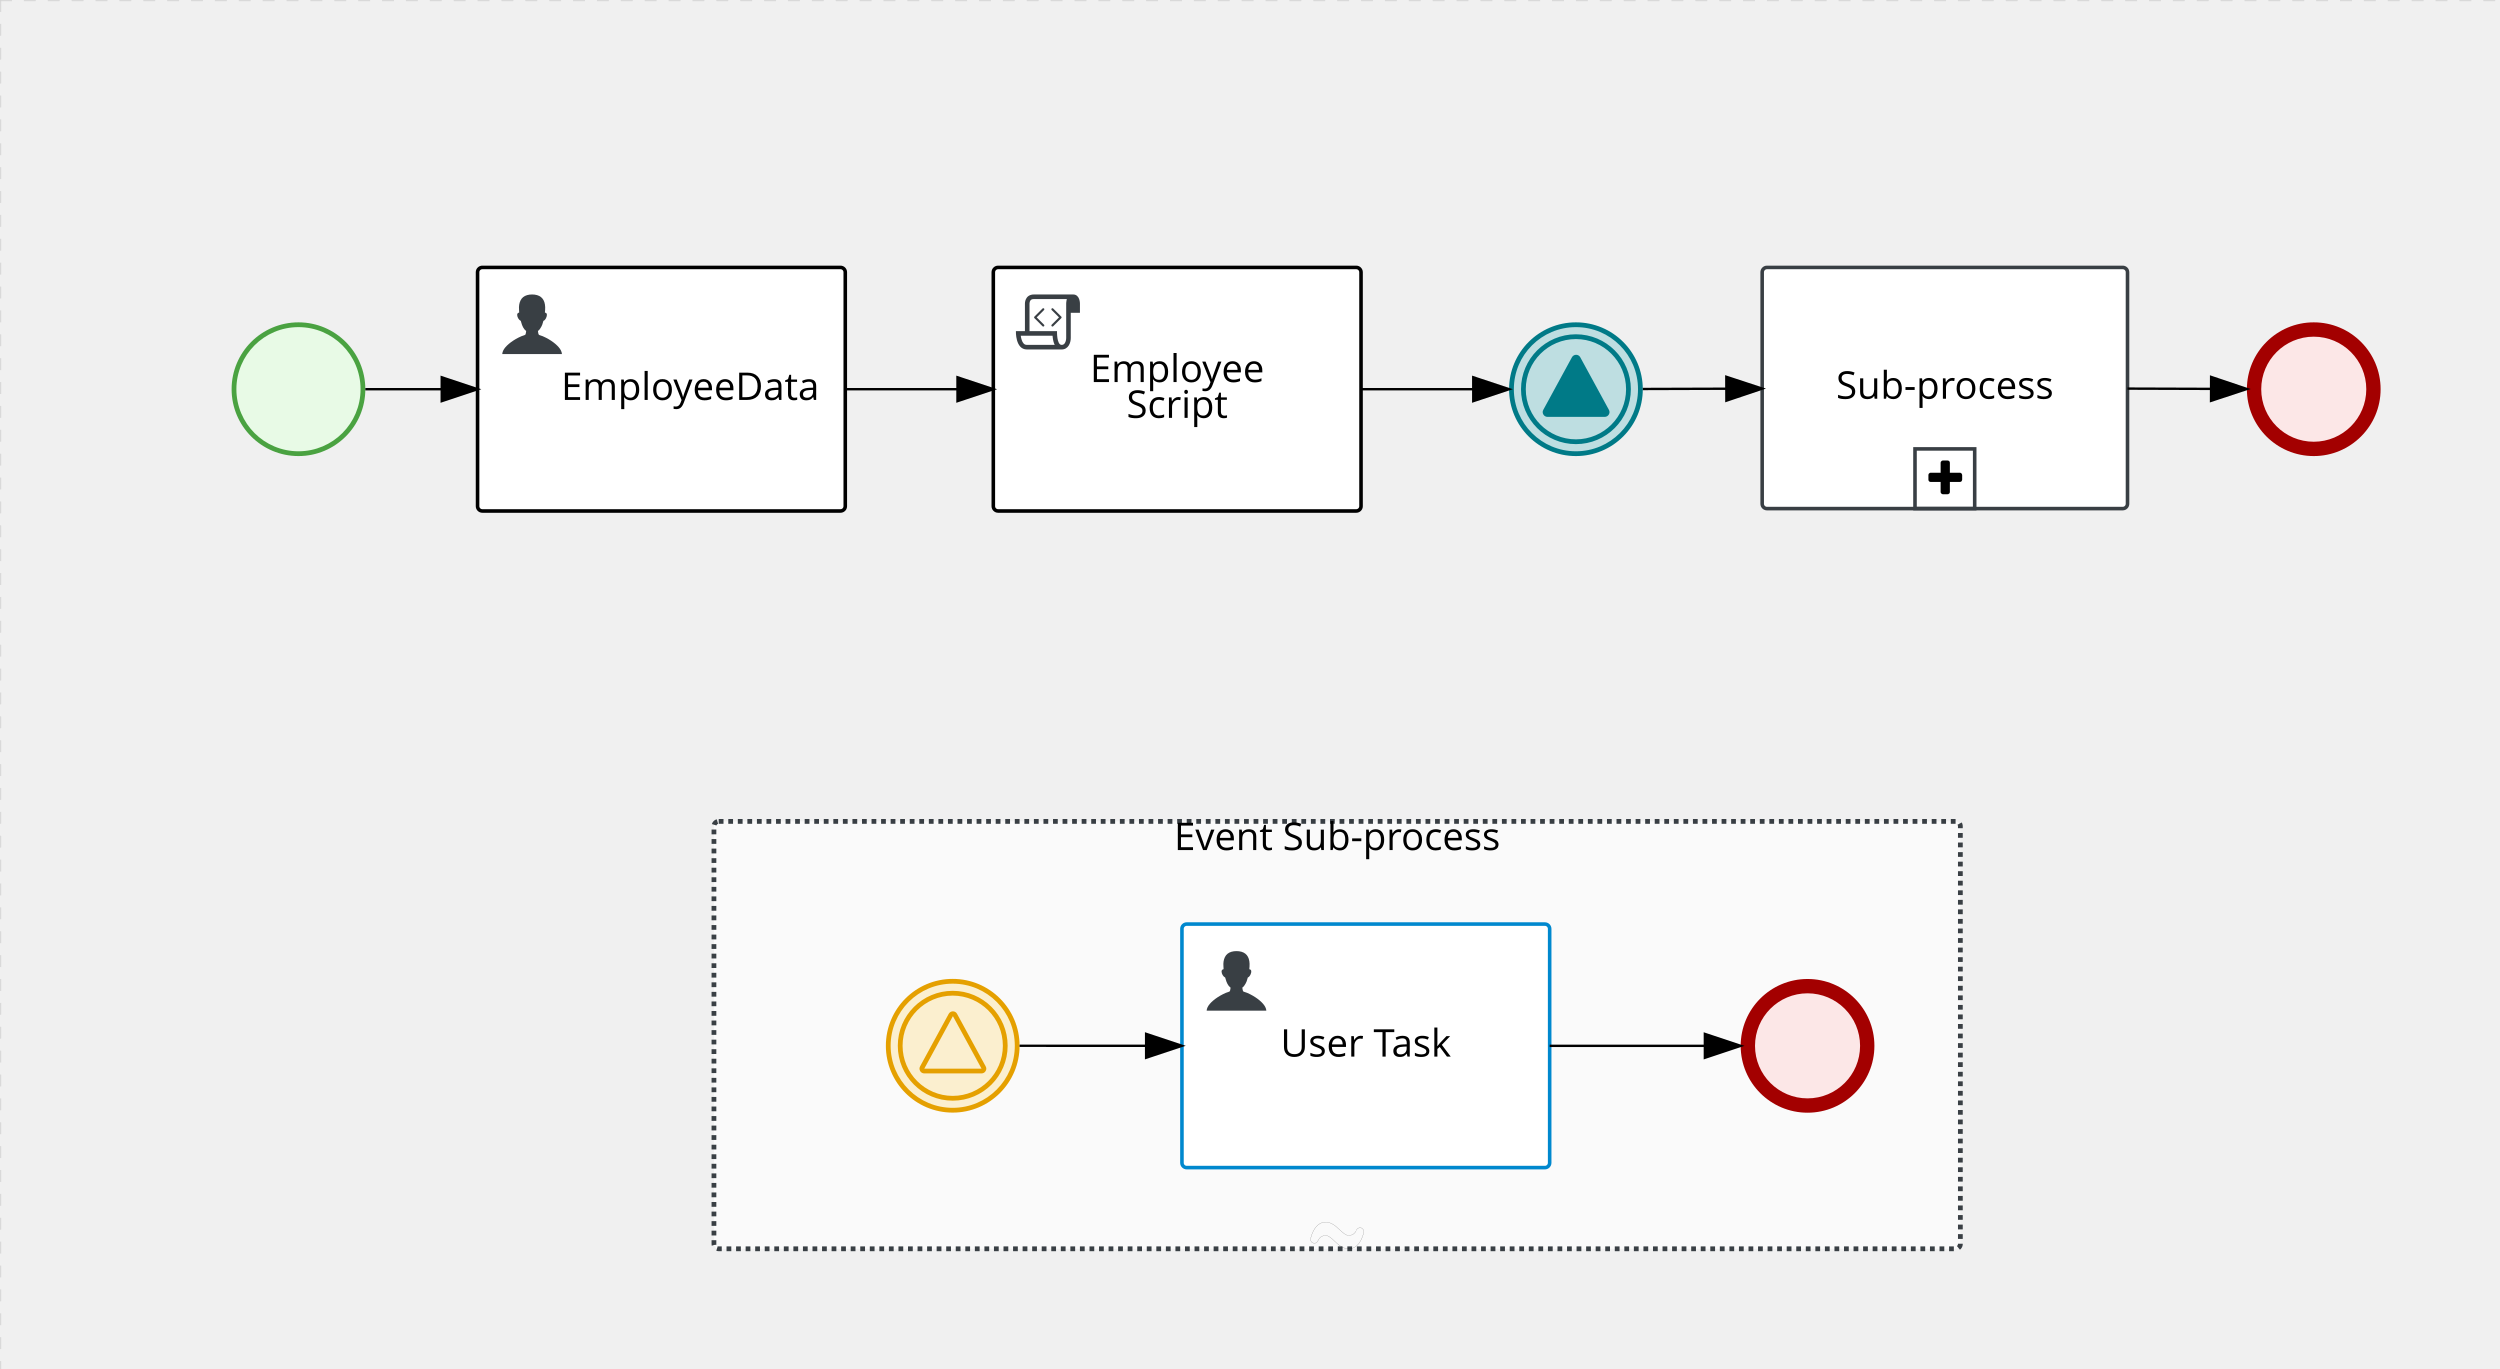
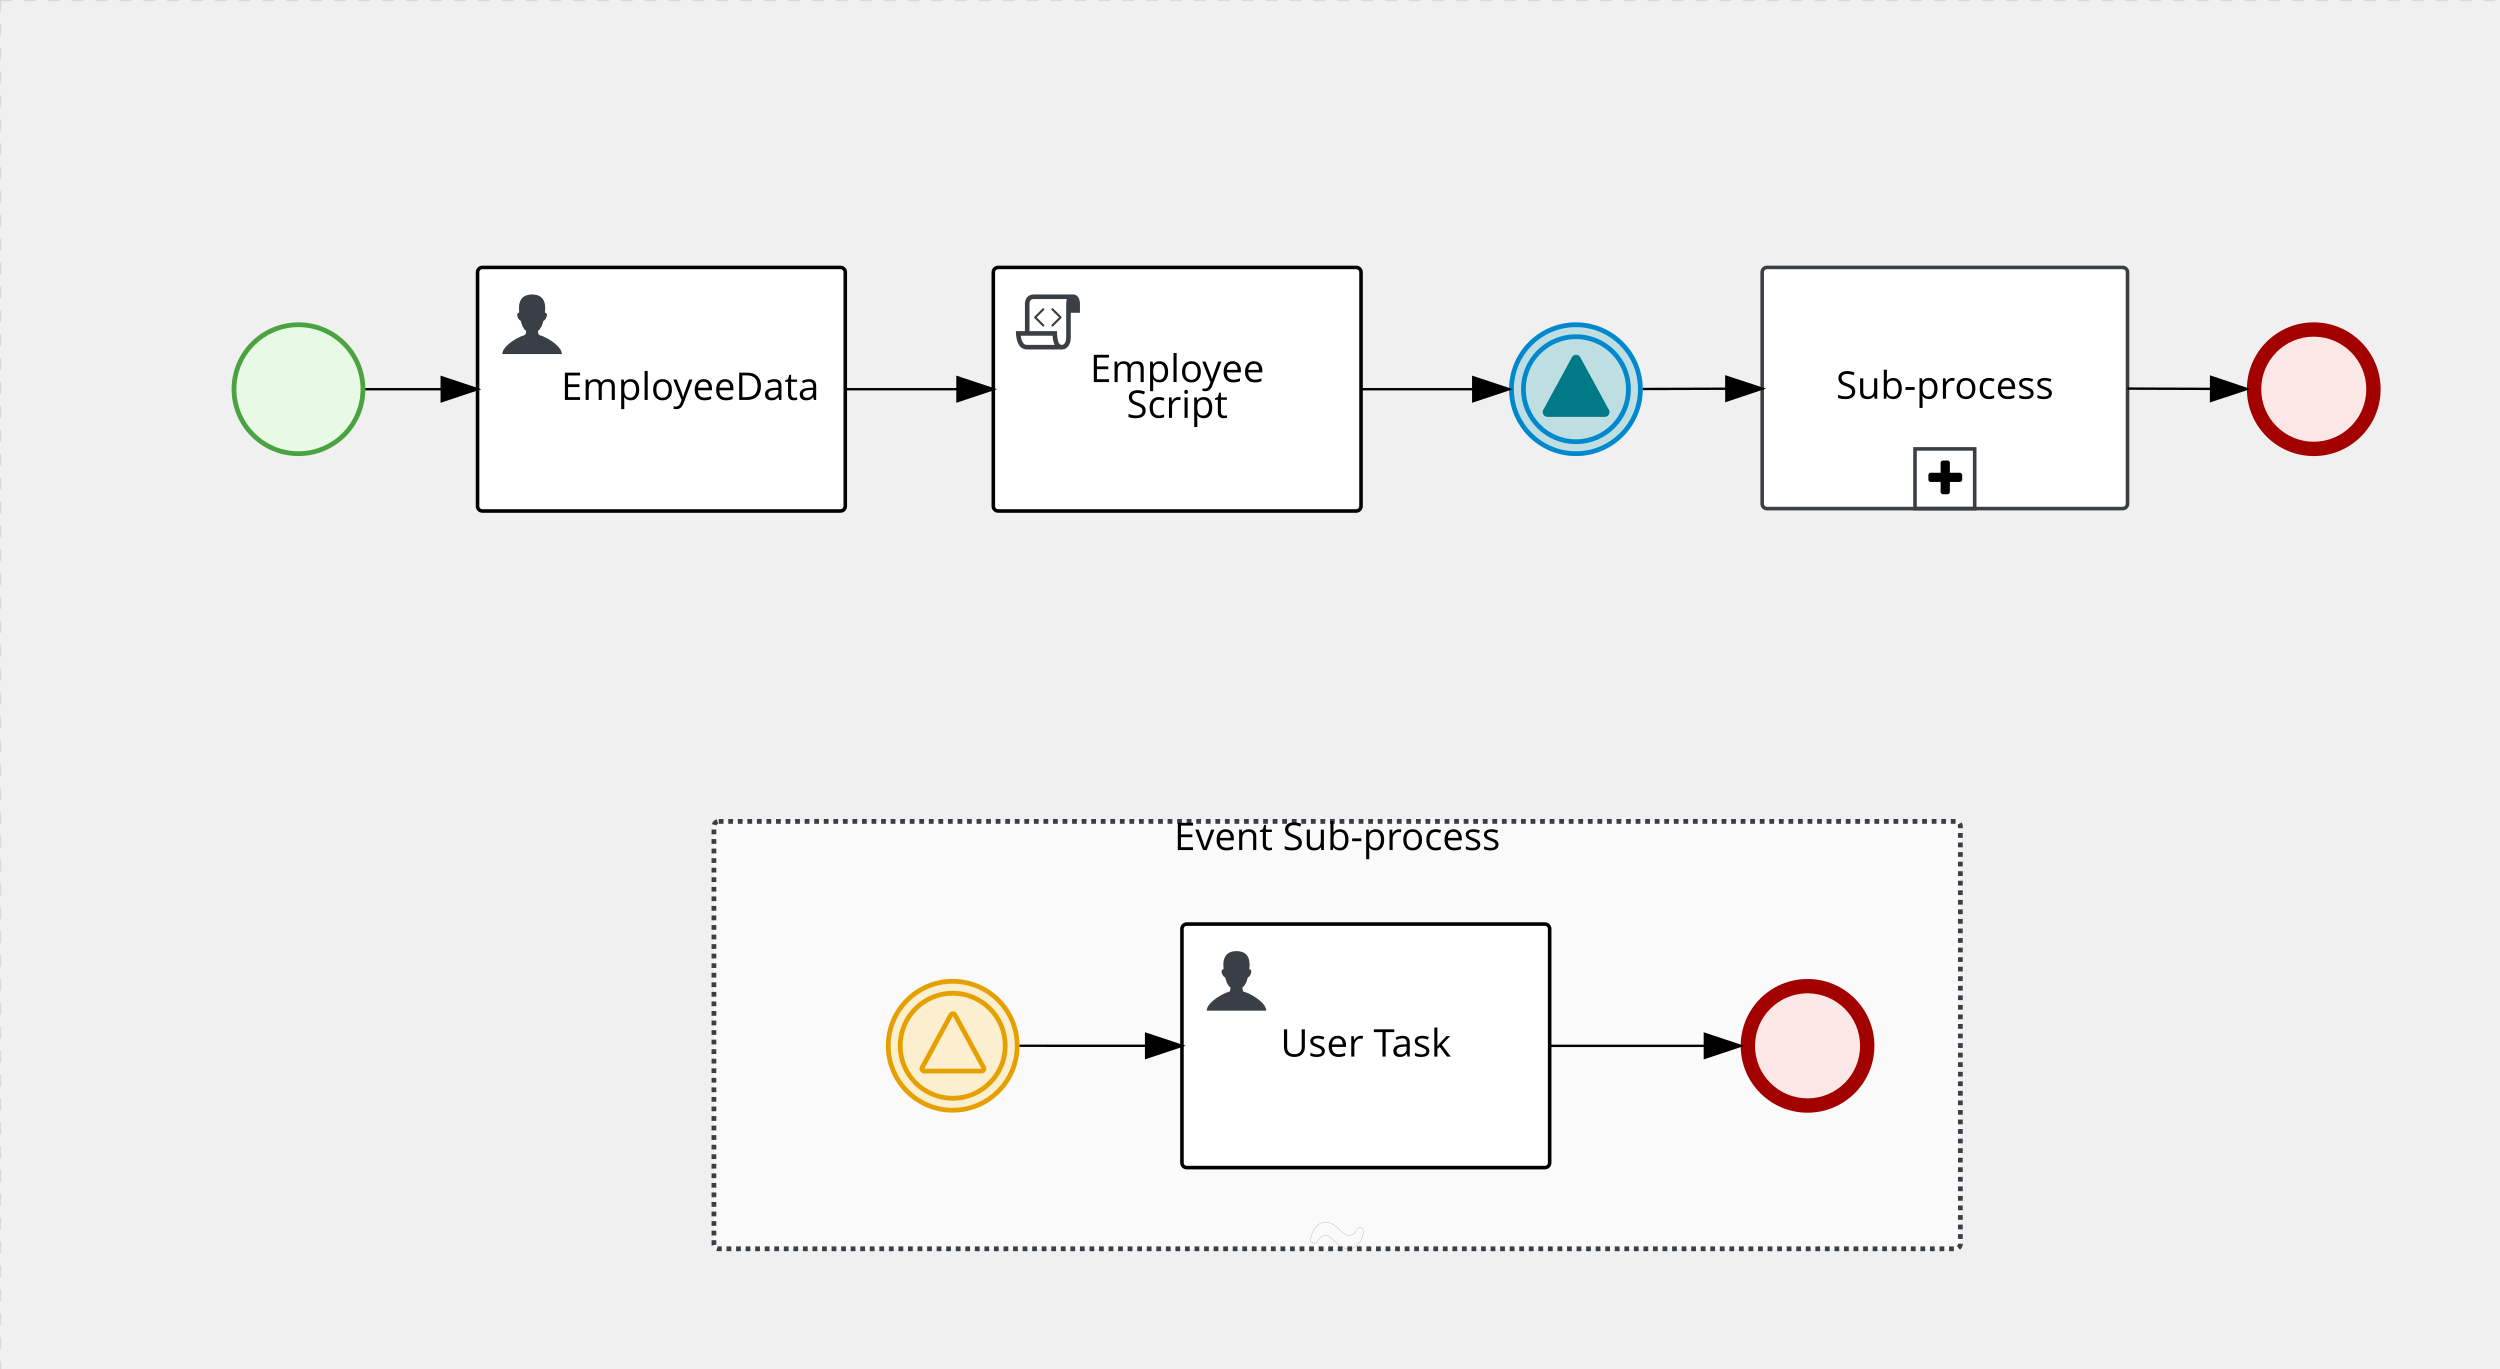
<svg xmlns="http://www.w3.org/2000/svg" version="1.1" width="1047" height="573" viewBox="0 0 1047 573">
  <defs />
  <g transform="matrix(1,0,0,1,0,0)">
    <g>
      <g>
        <g>
          <path fill="none" stroke="#d3d3d3" paint-order="fill stroke markers" d=" M 0 0 L 1200 0" stroke-miterlimit="10" stroke-opacity="0.8" stroke-dasharray="5" />
        </g>
        <g>
          <path fill="none" stroke="#d3d3d3" paint-order="fill stroke markers" d=" M 0 0 L 0 800" stroke-miterlimit="10" stroke-opacity="0.8" stroke-dasharray="5" />
        </g>
      </g>
      <g id="_1E16E360-80F8-439E-A337-BA23501B1E1B" bpmn2nodeid="_1E16E360-80F8-439E-A337-BA23501B1E1B" transform="matrix(1,0,0,1,97,135)">
        <g>
          <path fill="none" stroke="none" />
        </g>
        <g transform="matrix(0.125,0,0,0.125,0,0)">
          <g transform="matrix(1,0,0,1,0,0)">
            <path fill="#e8fae6" stroke="none" id="_1E16E360-80F8-439E-A337-BA23501B1E1B?shapeType=BACKGROUND" paint-order="stroke fill markers" d=" M 0 0 M 444 224 C 444 263.9 434.2 300.8 414.4 334.5 C 394.7 368.2 368 394.9 334.4 414.5 C 300.8 434.1 263.9 444 224 444 C 184.1 444 147.2 434.2 113.5 414.4 C 79.8 394.7 53.1 368 33.5 334.4 C 13.9 300.8 4 263.9 4 224 C 4 184.1 13.8 147.2 33.6 113.5 C 53.4 79.8 80.1 53.1 113.6 33.5 C 147.1 13.9 184.1 4 224 4 C 263.9 4 300.8 13.8 334.5 33.6 C 368.2 53.4 394.9 80.1 414.5 113.6 C 434.1 147.1 444 184.1 444 224 Z" />
          </g>
          <g>
            <g transform="matrix(1,0,0,1,0,0)">
              <g transform="matrix(1,0,0,1,0,0)">
                <path fill="rgb(74,162,65)" stroke="none" id="_1E16E360-80F8-439E-A337-BA23501B1E1B?shapeType=BORDER&amp;renderType=FILL" paint-order="stroke fill markers" d=" M 0 0 M 224 0 C 100.3 0 0 100.3 0 224 C 0 347.7 100.3 448 224 448 C 347.7 448 448 347.7 448 224 C 448 100.3 347.7 0 224 0 Z M 0 0 M 224 432 C 109.1 432 16 338.9 16 224 C 16 109.1 109.1 16 224 16 C 338.9 16 432 109.1 432 224 C 432 338.9 338.9 432 224 432 Z" />
              </g>
            </g>
          </g>
        </g>
        <g transform="matrix(1,0,0,1,28,61)" />
      </g>
      <g transform="matrix(1,0,0,1,97,135)" />
      <g id="_6CCEE82D-99D2-44B9-9BFD-E63B61CCCE1E" bpmn2nodeid="_6CCEE82D-99D2-44B9-9BFD-E63B61CCCE1E" transform="matrix(1,0,0,1,200,112)">
        <g>
          <path fill="none" stroke="none" />
        </g>
        <g transform="matrix(1,0,0,1,0,0)">
          <path fill="#ffffff" stroke="none" id="_6CCEE82D-99D2-44B9-9BFD-E63B61CCCE1E?shapeType=BACKGROUND" paint-order="stroke fill markers" d=" M 2 0 L 152 0 L 152 0 A 2 2 0 0 1 154 2 L 154 100 L 154 100 A 2 2 0 0 1 152 102 L 2 102 L 2 102 A 2 2 0 0 1 0 100 L 0 2 L 0 2 A 2 2 0 0 1 2 0 Z" />
        </g>
        <g transform="matrix(1,0,0,1,0,0)">
          <path fill="none" stroke="rgb(0,0,0)" id="_6CCEE82D-99D2-44B9-9BFD-E63B61CCCE1E?shapeType=BORDER&amp;renderType=STROKE" paint-order="fill stroke markers" d=" M 2 0 L 152 0 L 152 0 A 2 2 0 0 1 154 2 L 154 100 L 154 100 A 2 2 0 0 1 152 102 L 2 102 L 2 102 A 2 2 0 0 1 0 100 L 0 2 L 0 2 A 2 2 0 0 1 2 0 Z" stroke-miterlimit="10" stroke-width="1.5" stroke-dasharray="" />
        </g>
        <g>
          <g transform="matrix(0.06,0,0,0.06,9.4,9.4)">
            <g transform="matrix(1,0,0,1,0,0)">
              <path fill="#393f44" stroke="none" id="_6CCEE82D-99D2-44B9-9BFD-E63B61CCCE1Eundefined" paint-order="stroke fill markers" d=" M 0 0 M 16 445.21 C 16 440.869 18.784 431.129 22.001 424.217 C 35.768 394.64 77.283 359.28 129 333.084 C 144.516 325.224 157.347 319.964 167.807 317.174 C 171.932 316.074 175.729 314.414 176.525 313.363 C 178.894 310.234 180.914 302.908 181.727 294.5 L 182.5 286.5 L 178.507 283.455 C 166.303 274.146 154.284 251.678 148.04 226.5 C 145.611 216.707 145.056 215.462 142.984 215.158 C 141.703 214.97 138.083 212.243 134.939 209.099 C 123.233 197.393 116.891 177.376 121.44 166.49 C 123.002 162.751 128.155 159.01 131.75 159.004 C 134.448 159 134.471 158.603 132.914 138.788 C 130.927 113.496 134.279 92.265 143.132 74.076 C 152.232 55.38 167.569 42.882 189.049 36.66 C 210.203 30.532 237.797 30.532 258.951 36.66 C 300.042 48.563 318.958 83.806 314.955 141 C 314.32 150.075 313.624 157.788 313.409 158.14 C 313.194 158.493 314.575 159.073 316.479 159.43 C 328.929 161.766 330.986 177.018 321.496 196.621 C 316.903 206.109 309.357 214.508 304.817 215.185 C 303.023 215.453 302.293 217.146 299.943 226.5 C 296.659 239.567 294.474 245.305 287.948 257.995 C 282.491 268.606 273.035 281.109 268.108 284.229 L 264.871 286.278 L 265.518 292.889 C 266.345 301.33 268.639 309.871 270.877 312.837 C 272.067 314.415 275.002 315.79 280.063 317.139 C 291.069 320.075 303.617 325.274 321 334.102 C 369.815 358.891 410.848 393.758 425.032 422.5 C 429.07 430.682 432 440.232 432 445.21 L 432 448 L 224 448 L 16 448 L 16 445.21 Z" />
            </g>
          </g>
        </g>
        <g transform="matrix(1,0,0,1,4.04,13.68)">
          <g transform="matrix(0.04,0,0,0.04,63.36,69.12)">
            <g transform="matrix(1,0,0,1,0,0)">
              <path fill="none" stroke="none" />
            </g>
            <g transform="matrix(1,0,0,1,0,0)">
              <path fill="none" stroke="none" />
            </g>
          </g>
        </g>
        <g transform="matrix(1,0,0,1,35,43.5)">
          <text fill="#000000" stroke="none" font-family="Open Sans" font-size="12pt" font-style="normal" font-weight="normal" text-decoration="normal" x="54.051" y="12" text-anchor="middle" dominant-baseline="alphabetic">EmployeeData</text>
        </g>
      </g>
      <g id="_497EB08C-14FE-468B-9875-14D491C33DB2" bpmn2nodeid="_497EB08C-14FE-468B-9875-14D491C33DB2">
        <g>
          <path fill="none" stroke="#000000" paint-order="fill stroke markers" d=" M 153 163 L 185 163" stroke-miterlimit="10" stroke-dasharray="" />
        </g>
        <g transform="matrix(1,0,0,1,153,163)" />
        <g transform="matrix(6.123233995736766e-17,1,-1,6.123233995736766e-17,200,158)">
          <path fill="#000000" stroke="#000000" paint-order="fill stroke markers" d=" M 10 15 L 0 15 L 5 0 Z" stroke-miterlimit="10" stroke-dasharray="" />
        </g>
        <g transform="matrix(1,0,0,1,153,153)" />
      </g>
      <g transform="matrix(1,0,0,1,200,112)" />
      <g id="_9909E5F6-7C7B-4B12-B9CB-72843D770DAF" bpmn2nodeid="_9909E5F6-7C7B-4B12-B9CB-72843D770DAF" transform="matrix(1,0,0,1,416,112)">
        <g>
          <path fill="none" stroke="none" />
        </g>
        <g transform="matrix(1,0,0,1,0,0)">
          <path fill="#ffffff" stroke="none" id="_9909E5F6-7C7B-4B12-B9CB-72843D770DAF?shapeType=BACKGROUND" paint-order="stroke fill markers" d=" M 2 0 L 152 0 L 152 0 A 2 2 0 0 1 154 2 L 154 100 L 154 100 A 2 2 0 0 1 152 102 L 2 102 L 2 102 A 2 2 0 0 1 0 100 L 0 2 L 0 2 A 2 2 0 0 1 2 0 Z" />
        </g>
        <g transform="matrix(1,0,0,1,0,0)">
          <path fill="none" stroke="rgb(0,0,0)" id="_9909E5F6-7C7B-4B12-B9CB-72843D770DAF?shapeType=BORDER&amp;renderType=STROKE" paint-order="fill stroke markers" d=" M 2 0 L 152 0 L 152 0 A 2 2 0 0 1 154 2 L 154 100 L 154 100 A 2 2 0 0 1 152 102 L 2 102 L 2 102 A 2 2 0 0 1 0 100 L 0 2 L 0 2 A 2 2 0 0 1 2 0 Z" stroke-miterlimit="10" stroke-width="1.5" stroke-dasharray="" />
        </g>
        <g>
          <g transform="matrix(0.06,0,0,0.06,9.4,9.4)">
            <g transform="matrix(1,0,0,1,0,0)">
              <path fill="#393f44" stroke="none" id="_9909E5F6-7C7B-4B12-B9CB-72843D770DAFundefined" paint-order="stroke fill markers" d=" M 0 0 M 197.3 130.2 C 194.4 127.3 189.6 127.3 186.7 130.2 L 130.2 186.7 C 127.3 189.6 127.3 194.4 130.2 197.3 L 186.7 253.8 C 188.1 255.3 190.1 256 192 256 C 193.9 256 195.9 255.3 197.3 253.7 C 200.2 250.8 200.2 246 197.3 243.1 L 146.2 192 L 197.3 140.8 C 200.2 137.9 200.2 133.1 197.3 130.2 Z" />
            </g>
            <g transform="matrix(1,0,0,1,0,0)">
              <path fill="#393f44" stroke="none" id="_9909E5F6-7C7B-4B12-B9CB-72843D770DAFundefined" paint-order="stroke fill markers" d=" M 0 0 M 261.3 130.2 C 258.4 127.3 253.6 127.3 250.7 130.2 C 247.8 133.1 247.8 137.9 250.7 140.8 L 301.8 191.9 L 250.7 243 C 247.8 245.9 247.8 250.7 250.7 253.6 C 252.1 255.3 254.1 256 256 256 C 257.9 256 259.9 255.3 261.3 253.8 L 317.8 197.3 C 320.7 194.4 320.7 189.6 317.8 186.7 L 261.3 130.2 Z" />
            </g>
            <g transform="matrix(1,0,0,1,0,0)">
              <path fill="#393f44" stroke="none" id="_9909E5F6-7C7B-4B12-B9CB-72843D770DAFundefined" paint-order="stroke fill markers" d=" M 0 0 M 400 32 C 400 32 152.8 32 128 32 C 62 32 64 96 64 96 L 64 288 L 1 288 C 1 288 -4 416 78 416 L 320 416 C 368 416 384 368 384 336 C 384 314.2 384 224.4 384 160 L 448 160 L 448 96 C 448 96 449 32 400 32 Z M 0 0 M 78 383.9 C 68.5 383.9 61.6 381.1 55.5 374.9 C 43.4 362.4 37.5 339.6 34.9 320 L 256.9 320 C 257.1 322.7 257.3 325.4 257.6 328.2 C 260 351.6 264.7 370.1 271.9 383.9 L 78 383.9 L 78 383.9 Z M 0 0 M 352 336 C 352 345.9 349.6 360.3 342.9 371 C 337.2 380.1 330.4 384 320 384 C 285 384 288 288 288 288 L 96 288 L 96 96 L 96 95.9 L 96 95.1 C 96 90.6 97.6 78.3 104.7 71.2 C 106.5 69.4 111.9 64 128 64 L 356.5 64 C 354.4 72.8 352.8 81.8 352.2 89.9 C 352.2 90.5 352.1 91.1 352.1 91.7 C 352.1 92 352.1 92.3 352.1 92.6 C 352 94.8 352 96 352 96 L 352 160 L 352 336 Z" />
            </g>
          </g>
        </g>
        <g transform="matrix(1,0,0,1,38.42578,36)">
          <text fill="#000000" stroke="none" font-family="Open Sans" font-size="12pt" font-style="normal" font-weight="normal" text-decoration="normal" x="38.574" y="12" text-anchor="middle" dominant-baseline="alphabetic">Employee </text>
          <text fill="#000000" stroke="none" font-family="Open Sans" font-size="12pt" font-style="normal" font-weight="normal" text-decoration="normal" x="38.574" y="27" text-anchor="middle" dominant-baseline="alphabetic">    Script    </text>
        </g>
      </g>
      <g id="_0E51DEEB-47E5-4D99-92A8-4A588155CCFE" bpmn2nodeid="_0E51DEEB-47E5-4D99-92A8-4A588155CCFE">
        <g>
          <path fill="none" stroke="#000000" paint-order="fill stroke markers" d=" M 354 163 L 401 163" stroke-miterlimit="10" stroke-dasharray="" />
        </g>
        <g transform="matrix(1,0,0,1,354,163)" />
        <g transform="matrix(6.123233995736766e-17,1,-1,6.123233995736766e-17,416,158)">
          <path fill="#000000" stroke="#000000" paint-order="fill stroke markers" d=" M 10 15 L 0 15 L 5 0 Z" stroke-miterlimit="10" stroke-dasharray="" />
        </g>
        <g transform="matrix(1,0,0,1,354,153)" />
      </g>
      <g transform="matrix(1,0,0,1,416,112)" />
      <g id="_7FE7F253-2FA0-4C27-BD4D-10678685C5F2" bpmn2nodeid="_7FE7F253-2FA0-4C27-BD4D-10678685C5F2" transform="matrix(1,0,0,1,632,135)">
        <g>
          <path fill="none" stroke="none" />
        </g>
        <g transform="matrix(0.125,0,0,0.125,0,0)">
          <g transform="matrix(1,0,0,1,0,0)">
            <path fill="#bedee1" stroke="none" id="_7FE7F253-2FA0-4C27-BD4D-10678685C5F2?shapeType=BACKGROUND" paint-order="stroke fill markers" d=" M 0 0 M 444 224 C 444 263.9 434.2 300.8 414.4 334.5 C 394.7 368.2 368 394.9 334.4 414.5 C 300.8 434.1 263.9 444 224 444 C 184.1 444 147.2 434.2 113.5 414.4 C 79.8 394.7 53.1 368 33.5 334.4 C 13.9 300.8 4 263.9 4 224 C 4 184.1 13.8 147.2 33.6 113.5 C 53.4 79.8 80.1 53.1 113.6 33.5 C 147.1 13.9 184.1 4 224 4 C 263.9 4 300.8 13.8 334.5 33.6 C 368.2 53.4 394.9 80.1 414.5 113.6 C 434.1 147.1 444 184.1 444 224 Z" />
          </g>
          <g>
            <g transform="matrix(1,0,0,1,0,0)">
              <g transform="matrix(1,0,0,1,0,0)">
-                 <path fill="rgb(0,122,135)" stroke="none" id="_7FE7F253-2FA0-4C27-BD4D-10678685C5F2?shapeType=BORDER&amp;renderType=FILL" paint-order="stroke fill markers" d=" M 0 0 M 224 408 C 122.5 408 40 325.5 40 224 C 40 122.5 122.5 40 224 40 C 325.5 40 408 122.5 408 224 C 408 325.5 325.5 408 224 408 Z M 0 0 M 224 56 C 131.4 56 56 131.4 56 224 C 56 316.6 131.4 392 224 392 C 316.6 392 392 316.6 392 224 C 392 131.4 316.6 56 224 56 Z M 0 0 M 224 16 C 252.1 16 279.3 21.5 305 32.3 C 329.8 42.8 352 57.8 371.1 76.9 C 390.2 96 405.2 118.3 415.7 143 C 426.5 168.6 432 195.9 432 224 C 432 252.1 426.5 279.3 415.7 305 C 405.2 329.8 390.2 352 371.1 371.1 C 352 390.2 329.7 405.2 305 415.7 C 279.4 426.5 252.1 432 224 432 C 195.9 432 168.7 426.5 143 415.7 C 118.2 405.2 96 390.2 76.9 371.1 C 57.8 352 42.8 329.7 32.3 305 C 21.5 279.3 16 252.1 16 224 C 16 195.9 21.5 168.7 32.3 143 C 42.8 118.2 57.8 96 76.9 76.9 C 96 57.8 118.3 42.8 143 32.3 C 168.7 21.5 195.9 16 224 16 M 224 0 C 100.3 0 0 100.3 0 224 C 0 347.7 100.3 448 224 448 C 347.7 448 448 347.7 448 224 C 448 100.3 347.7 0 224 0 L 224 0 Z" />
+                 <path fill="rgb(0,136,206)" stroke="none" id="_7FE7F253-2FA0-4C27-BD4D-10678685C5F2?shapeType=BORDER&amp;renderType=FILL" paint-order="stroke fill markers" d=" M 0 0 M 224 408 C 122.5 408 40 325.5 40 224 C 40 122.5 122.5 40 224 40 C 325.5 40 408 122.5 408 224 C 408 325.5 325.5 408 224 408 Z M 0 0 M 224 56 C 131.4 56 56 131.4 56 224 C 56 316.6 131.4 392 224 392 C 316.6 392 392 316.6 392 224 C 392 131.4 316.6 56 224 56 Z M 0 0 M 224 16 C 252.1 16 279.3 21.5 305 32.3 C 329.8 42.8 352 57.8 371.1 76.9 C 390.2 96 405.2 118.3 415.7 143 C 426.5 168.6 432 195.9 432 224 C 432 252.1 426.5 279.3 415.7 305 C 405.2 329.8 390.2 352 371.1 371.1 C 352 390.2 329.7 405.2 305 415.7 C 279.4 426.5 252.1 432 224 432 C 195.9 432 168.7 426.5 143 415.7 C 118.2 405.2 96 390.2 76.9 371.1 C 57.8 352 42.8 329.7 32.3 305 C 21.5 279.3 16 252.1 16 224 C 16 195.9 21.5 168.7 32.3 143 C 42.8 118.2 57.8 96 76.9 76.9 C 96 57.8 118.3 42.8 143 32.3 C 168.7 21.5 195.9 16 224 16 M 224 0 C 100.3 0 0 100.3 0 224 C 0 347.7 100.3 448 224 448 C 347.7 448 448 347.7 448 224 C 448 100.3 347.7 0 224 0 L 224 0 Z" />
              </g>
            </g>
          </g>
          <g>
            <g transform="matrix(1,0,0,1,0,0)">
              <g transform="matrix(1,0,0,1,0,0)">
                <path fill="#007a87" stroke="none" id="_7FE7F253-2FA0-4C27-BD4D-10678685C5F2undefined" paint-order="stroke fill markers" d=" M 0 0 M 224.6 108.7 C 221.7 108.7 219 109.5 216.5 110.9 C 214 112.3 212.1 114.5 210.6 117 L 114.7 293 C 111.8 298.2 111.9 303.5 114.9 308.8 C 116.3 311.2 118.2 313.2 120.7 314.6 C 123.1 316 125.8 316.7 128.7 316.7 L 320.5 316.7 C 323.4 316.7 325.9 316 328.4 314.6 C 330.9 313.2 332.8 311.3 334.2 308.8 C 337.3 303.6 337.3 298.3 334.4 293 L 238.5 117 C 237.1 114.4 235.2 112.4 232.7 110.9 C 230.2 109.4 227.5 108.7 224.6 108.7 L 224.6 108.7 Z" />
              </g>
            </g>
          </g>
        </g>
        <g transform="matrix(1,0,0,1,28,61)" />
      </g>
      <g id="_38A546B0-7FC6-49F6-B4E0-D9A83C3D2DFB" bpmn2nodeid="_38A546B0-7FC6-49F6-B4E0-D9A83C3D2DFB">
        <g>
          <path fill="none" stroke="#000000" paint-order="fill stroke markers" d=" M 570 163 L 617 163" stroke-miterlimit="10" stroke-dasharray="" />
        </g>
        <g transform="matrix(1,0,0,1,570,163)" />
        <g transform="matrix(6.123233995736766e-17,1,-1,6.123233995736766e-17,632,158)">
          <path fill="#000000" stroke="#000000" paint-order="fill stroke markers" d=" M 10 15 L 0 15 L 5 0 Z" stroke-miterlimit="10" stroke-dasharray="" />
        </g>
        <g transform="matrix(1,0,0,1,570,153)" />
      </g>
-       <g transform="matrix(1,0,0,1,632,135)" />
      <g id="_E7336BEE-6513-47D6-AF45-C9F56DC972E0" bpmn2nodeid="_E7336BEE-6513-47D6-AF45-C9F56DC972E0" transform="matrix(1,0,0,1,738,112)">
        <g>
          <path fill="none" stroke="none" />
        </g>
        <g transform="matrix(1,0,0,1,0,0)">
          <path fill="#ffffff" stroke="none" id="_E7336BEE-6513-47D6-AF45-C9F56DC972E0?shapeType=BACKGROUND" paint-order="stroke fill markers" d=" M 2 0 L 151 0 L 151 0 A 2 2 0 0 1 153 2 L 153 99 L 153 99 A 2 2 0 0 1 151 101 L 2 101 L 2 101 A 2 2 0 0 1 0 99 L 0 2 L 0 2 A 2 2 0 0 1 2 0 Z" />
        </g>
        <g transform="matrix(1,0,0,1,0,0)">
          <path fill="none" stroke="rgb(57,63,68)" id="_E7336BEE-6513-47D6-AF45-C9F56DC972E0?shapeType=BORDER&amp;renderType=STROKE" paint-order="fill stroke markers" d=" M 2 0 L 151 0 L 151 0 A 2 2 0 0 1 153 2 L 153 99 L 153 99 A 2 2 0 0 1 151 101 L 2 101 L 2 101 A 2 2 0 0 1 0 99 L 0 2 L 0 2 A 2 2 0 0 1 2 0 Z" stroke-miterlimit="10" stroke-width="1.5" stroke-dasharray="" />
        </g>
        <g transform="matrix(1,0,0,1,1,10)">
          <g transform="matrix(1,0,0,1,0,0)">
            <g transform="matrix(1,0,0,1,63,66)">
              <path fill="none" stroke="#393f44" id="_E7336BEE-6513-47D6-AF45-C9F56DC972E0undefined" paint-order="fill stroke markers" d=" M 0 0 L 25 0 L 25 25 L 0 25 L 0 0 Z Z" stroke-miterlimit="10" stroke-width="1.5" stroke-dasharray="" />
            </g>
            <g transform="matrix(0.04,0,0,0.04,68.64,69.6)">
              <path fill="#000000" stroke="#000000" id="_E7336BEE-6513-47D6-AF45-C9F56DC972E0undefined" paint-order="fill stroke markers" d=" M 0 0 M 352 184 L 352 232 C 352 238.7 349.7 244.3 345 249 C 340.3 253.7 334.7 256 328 256 L 224 256 L 224 360 C 224 366.7 221.7 372.3 217 377 C 212.3 381.7 206.7 384 200 384 L 152 384 C 145.3 384 139.7 381.7 135 377 C 130.3 372.3 128 366.7 128 360 L 128 256 L 24 256 C 17.3 256 11.7 253.7 7 249 C 2.3 244.3 0 238.7 0 232 L 0 184 C 0 177.3 2.3 171.7 7 167 C 11.7 162.3 17.3 160 24 160 L 128 160 L 128 56 C 128 49.3 130.3 43.7 135 39 C 139.7 34.3 145.3 32 152 32 L 200 32 C 206.7 32 212.3 34.3 217 39 C 221.7 43.7 224 49.3 224 56 L 224 160 L 328 160 C 334.7 160 340.3 162.3 345 167 C 349.7 171.7 352 177.3 352 184 Z" stroke-miterlimit="10" stroke-dasharray="" />
            </g>
          </g>
        </g>
        <g transform="matrix(1,0,0,1,12.82,10)">
          <g transform="matrix(1,0,0,1,0,0)">
            <g transform="matrix(1,0,0,1,63,66)">
              <path fill="none" stroke="none" />
            </g>
            <g transform="matrix(0.04,0,0,0.04,68.64,69.6)">
              <path fill="none" stroke="none" />
            </g>
            <g transform="matrix(0.04,0,0,0.04,40.32,71.04)">
              <path fill="none" stroke="none" />
            </g>
            <g transform="matrix(0.04,0,0,0.04,39.36,72)">
              <path fill="none" stroke="none" />
            </g>
          </g>
        </g>
        <g transform="matrix(1,0,0,1,30.95312,43)">
          <text fill="#000000" stroke="none" font-family="Open Sans" font-size="12pt" font-style="normal" font-weight="normal" text-decoration="normal" x="45.547" y="12" text-anchor="middle" dominant-baseline="alphabetic">Sub-process</text>
        </g>
      </g>
      <g id="_84A557C5-A252-4FC5-A79A-242022729B4B" bpmn2nodeid="_84A557C5-A252-4FC5-A79A-242022729B4B">
        <g>
          <path fill="none" stroke="rgb(0,0,0)" paint-order="fill stroke markers" d=" M 688 162.909 L 723 162.796" stroke-miterlimit="10" stroke-dasharray="" />
        </g>
        <g transform="matrix(1,0,0,1,688,162.9094)" />
        <g transform="matrix(0.003236229,0.9999948,-0.9999948,0.003236229,737.9838,157.7476)">
          <path fill="rgb(0,0,0)" stroke="rgb(0,0,0)" paint-order="fill stroke markers" d=" M 10 15 L 0 15 L 5 0 Z" stroke-miterlimit="10" stroke-dasharray="" />
        </g>
        <g transform="matrix(1,0,0,1,688.0324,152.8285)" />
      </g>
      <g id="_7EE5F8AA-DC10-4579-B8CC-91E658E69BFD" bpmn2nodeid="_7EE5F8AA-DC10-4579-B8CC-91E658E69BFD" transform="matrix(1,0,0,1,941,135)">
        <g>
          <path fill="none" stroke="none" />
        </g>
        <g transform="matrix(0.125,0,0,0.125,0,0)">
          <g transform="matrix(1,0,0,1,0,0)">
            <path fill="#fce7e7" stroke="none" id="_7EE5F8AA-DC10-4579-B8CC-91E658E69BFD?shapeType=BACKGROUND" paint-order="stroke fill markers" d=" M 0 0 M 444 224 C 444 263.9 434.2 300.8 414.4 334.5 C 394.7 368.2 368 394.9 334.4 414.5 C 300.8 434.1 263.9 444 224 444 C 184.1 444 147.2 434.2 113.5 414.4 C 79.8 394.7 53.1 368 33.5 334.4 C 13.9 300.8 4 263.9 4 224 C 4 184.1 13.8 147.2 33.6 113.5 C 53.4 79.8 80.1 53.1 113.6 33.5 C 147.1 13.9 184.1 4 224 4 C 263.9 4 300.8 13.8 334.5 33.6 C 368.2 53.4 394.9 80.1 414.5 113.6 C 434.1 147.1 444 184.1 444 224 Z" />
          </g>
          <g>
            <g transform="matrix(1,0,0,1,0,0)">
              <g transform="matrix(1,0,0,1,0,0)">
                <path fill="rgb(163,0,0)" stroke="none" id="_7EE5F8AA-DC10-4579-B8CC-91E658E69BFD?shapeType=BORDER&amp;renderType=FILL" paint-order="stroke fill markers" d=" M 0 0 M 224 0 C 100.3 0 0 100.3 0 224 C 0 347.7 100.3 448 224 448 C 347.7 448 448 347.7 448 224 C 448 100.3 347.7 0 224 0 Z M 0 0 M 224 400 C 126.8 400 48 321.2 48 224 C 48 126.8 126.8 48 224 48 C 321.2 48 400 126.8 400 224 C 400 321.2 321.2 400 224 400 Z" />
              </g>
            </g>
          </g>
        </g>
        <g transform="matrix(1,0,0,1,28,61)" />
      </g>
      <g id="_2B18DD26-7DD9-40A3-A596-F68BB7E16CCE" bpmn2nodeid="_2B18DD26-7DD9-40A3-A596-F68BB7E16CCE">
        <g>
          <path fill="none" stroke="rgb(0,0,0)" paint-order="fill stroke markers" d=" M 891 162.748 L 926 162.861" stroke-miterlimit="10" stroke-dasharray="" />
        </g>
        <g transform="matrix(1,0,0,1,891,162.7476)" />
        <g transform="matrix(-0.003236229,0.9999948,-0.9999948,-0.003236229,941.0162,157.9094)">
          <path fill="rgb(0,0,0)" stroke="rgb(0,0,0)" paint-order="fill stroke markers" d=" M 10 15 L 0 15 L 5 0 Z" stroke-miterlimit="10" stroke-dasharray="" />
        </g>
        <g transform="matrix(1,0,0,1,891.0324,152.8285)" />
      </g>
      <g transform="matrix(1,0,0,1,941,135)" />
      <g transform="matrix(1,0,0,1,738,112)" />
      <g id="_CA473078-3324-4487-B82B-77132CB8D3EF" bpmn2nodeid="_CA473078-3324-4487-B82B-77132CB8D3EF" transform="matrix(1,0,0,1,299,344)">
        <g>
          <path fill="none" stroke="none" />
        </g>
        <g transform="matrix(1,0,0,1,0,0)">
          <path fill="#fafafa" stroke="none" id="_CA473078-3324-4487-B82B-77132CB8D3EF?shapeType=BACKGROUND" paint-order="stroke fill markers" d=" M 2 0 L 520 0 L 520 0 A 2 2 0 0 1 522 2 L 522 177 L 522 177 A 2 2 0 0 1 520 179 L 2 179 L 2 179 A 2 2 0 0 1 0 177 L 0 2 L 0 2 A 2 2 0 0 1 2 0 Z" />
        </g>
        <g transform="matrix(1,0,0,1,0,0)">
          <path fill="none" stroke="rgb(57,63,68)" id="_CA473078-3324-4487-B82B-77132CB8D3EF?shapeType=BORDER&amp;renderType=STROKE" paint-order="fill stroke markers" d=" M 2 0 L 520 0 L 520 0 A 2 2 0 0 1 522 2 L 522 177 L 522 177 A 2 2 0 0 1 520 179 L 2 179 L 2 179 A 2 2 0 0 1 0 177 L 0 2 L 0 2 A 2 2 0 0 1 2 0 Z" stroke-miterlimit="10" stroke-width="2" stroke-dasharray="2,2" />
        </g>
        <g transform="matrix(1,0,0,1,-35.2125,-46.775)">
          <g transform="matrix(0.05,0,0,0.05,285,209)">
            <g transform="matrix(1,0,0,1,0,0)">
              <path fill="none" stroke="black" id="_CA473078-3324-4487-B82B-77132CB8D3EFundefined" paint-order="fill stroke markers" d=" M 0 0 M 421.5 159.5 C 405.6 156.4 390.1 165.8 385.1 180.8 L 385.1 180.8 L 385.2 180.5 C 385.2 180.6 380.9 192.3 370.3 203.4 C 357.3 217 341.1 223.6 320.7 223.6 C 296.6 223.6 271.8 200.6 245.6 176.2 C 213.3 146.2 176.8 112.1 128.2 112.1 C 98.7 112.1 57 124.9 25.3 185.7 C 8.7 217.6 2.3 249.2 2 250.6 L 2 250.7 C 1.9 251.1 1.8 251.6 1.8 252 C 1.8 252.1 1.8 252.2 1.8 252.3 C 1.7 252.7 1.7 253.2 1.6 253.6 C 1.6 253.7 1.6 253.8 1.6 253.9 C 1.6 254.3 1.5 254.8 1.5 255.2 C 1.5 255.3 1.5 255.4 1.5 255.5 C 1.5 255.9 1.5 256.3 1.5 256.6 C 1.5 256.8 1.5 256.9 1.5 257.1 C 1.5 257.4 1.5 257.7 1.5 258 C 1.5 258.2 1.5 258.5 1.5 258.7 C 1.5 258.9 1.5 259.2 1.6 259.4 C 1.6 259.7 1.6 260 1.7 260.3 C 1.7 260.4 1.7 260.6 1.8 260.7 C 1.8 261.1 1.9 261.5 2 261.9 L 2 262 C 4.1 274.7 13.9 285.5 27.3 288.1 C 29.4 288.5 31.5 288.7 33.6 288.7 C 47.2 288.7 59.5 280 63.9 267 C 64.5 265.6 68.8 255.6 77.6 245.8 C 90.9 231.1 107.5 224 128.4 224 C 151.8 224 176.3 246.8 202.2 270.9 C 234.7 301.2 271.6 335.5 320.9 335.5 C 345.5 335.5 367.8 327 387.4 310.2 C 401.4 298.2 413.8 281.9 424.1 261.9 C 440.6 230 446.8 198.3 447 196.9 C 450.3 179.6 438.9 162.8 421.5 159.5 Z" stroke-miterlimit="10" stroke-dasharray="" />
            </g>
          </g>
        </g>
        <g transform="matrix(1,0,0,1,192.6953,0)">
          <text fill="#000000" stroke="none" font-family="Open Sans" font-size="12pt" font-style="normal" font-weight="normal" text-decoration="normal" x="68.305" y="12" text-anchor="middle" dominant-baseline="alphabetic">Event Sub-process</text>
        </g>
        <g id="_626AEF0E-F4A1-4BA2-B38D-E3EEA6AD7372" bpmn2nodeid="_626AEF0E-F4A1-4BA2-B38D-E3EEA6AD7372" transform="matrix(1,0,0,1,430,66)">
          <g>
            <path fill="none" stroke="none" />
          </g>
          <g transform="matrix(0.125,0,0,0.125,0,0)">
            <g transform="matrix(1,0,0,1,0,0)">
              <path fill="#fce7e7" stroke="none" id="_626AEF0E-F4A1-4BA2-B38D-E3EEA6AD7372?shapeType=BACKGROUND" paint-order="stroke fill markers" d=" M 0 0 M 444 224 C 444 263.9 434.2 300.8 414.4 334.5 C 394.7 368.2 368 394.9 334.4 414.5 C 300.8 434.1 263.9 444 224 444 C 184.1 444 147.2 434.2 113.5 414.4 C 79.8 394.7 53.1 368 33.5 334.4 C 13.9 300.8 4 263.9 4 224 C 4 184.1 13.8 147.2 33.6 113.5 C 53.4 79.8 80.1 53.1 113.6 33.5 C 147.1 13.9 184.1 4 224 4 C 263.9 4 300.8 13.8 334.5 33.6 C 368.2 53.4 394.9 80.1 414.5 113.6 C 434.1 147.1 444 184.1 444 224 Z" />
            </g>
            <g>
              <g transform="matrix(1,0,0,1,0,0)">
                <g transform="matrix(1,0,0,1,0,0)">
                  <path fill="rgb(163,0,0)" stroke="none" id="_626AEF0E-F4A1-4BA2-B38D-E3EEA6AD7372?shapeType=BORDER&amp;renderType=FILL" paint-order="stroke fill markers" d=" M 0 0 M 224 0 C 100.3 0 0 100.3 0 224 C 0 347.7 100.3 448 224 448 C 347.7 448 448 347.7 448 224 C 448 100.3 347.7 0 224 0 Z M 0 0 M 224 400 C 126.8 400 48 321.2 48 224 C 48 126.8 126.8 48 224 48 C 321.2 48 400 126.8 400 224 C 400 321.2 321.2 400 224 400 Z" />
                </g>
              </g>
            </g>
          </g>
          <g transform="matrix(1,0,0,1,28,61)" />
        </g>
        <g id="_7F615F4B-7612-4FD1-8007-CD2E948C5CE4" bpmn2nodeid="_7F615F4B-7612-4FD1-8007-CD2E948C5CE4" transform="matrix(1,0,0,1,196,43)">
          <g>
            <path fill="none" stroke="none" />
          </g>
          <g transform="matrix(1,0,0,1,0,0)">
            <path fill="#ffffff" stroke="none" id="_7F615F4B-7612-4FD1-8007-CD2E948C5CE4?shapeType=BACKGROUND" paint-order="stroke fill markers" d=" M 2 0 L 152 0 L 152 0 A 2 2 0 0 1 154 2 L 154 100 L 154 100 A 2 2 0 0 1 152 102 L 2 102 L 2 102 A 2 2 0 0 1 0 100 L 0 2 L 0 2 A 2 2 0 0 1 2 0 Z" />
          </g>
          <g transform="matrix(1,0,0,1,0,0)">
-             <path fill="none" stroke="rgb(0,136,206)" id="_7F615F4B-7612-4FD1-8007-CD2E948C5CE4?shapeType=BORDER&amp;renderType=STROKE" paint-order="fill stroke markers" d=" M 2 0 L 152 0 L 152 0 A 2 2 0 0 1 154 2 L 154 100 L 154 100 A 2 2 0 0 1 152 102 L 2 102 L 2 102 A 2 2 0 0 1 0 100 L 0 2 L 0 2 A 2 2 0 0 1 2 0 Z" stroke-miterlimit="10" stroke-width="1.5" stroke-dasharray="" />
+             <path fill="none" stroke="rgb(0,0,0)" id="_7F615F4B-7612-4FD1-8007-CD2E948C5CE4?shapeType=BORDER&amp;renderType=STROKE" paint-order="fill stroke markers" d=" M 2 0 L 152 0 L 152 0 A 2 2 0 0 1 154 2 L 154 100 L 154 100 A 2 2 0 0 1 152 102 L 2 102 L 2 102 A 2 2 0 0 1 0 100 L 0 2 L 0 2 A 2 2 0 0 1 2 0 Z" stroke-miterlimit="10" stroke-width="1.5" stroke-dasharray="" />
          </g>
          <g>
            <g transform="matrix(0.06,0,0,0.06,9.4,9.4)">
              <g transform="matrix(1,0,0,1,0,0)">
                <path fill="#393f44" stroke="none" id="_7F615F4B-7612-4FD1-8007-CD2E948C5CE4undefined" paint-order="stroke fill markers" d=" M 0 0 M 16 445.21 C 16 440.869 18.784 431.129 22.001 424.217 C 35.768 394.64 77.283 359.28 129 333.084 C 144.516 325.224 157.347 319.964 167.807 317.174 C 171.932 316.074 175.729 314.414 176.525 313.363 C 178.894 310.234 180.914 302.908 181.727 294.5 L 182.5 286.5 L 178.507 283.455 C 166.303 274.146 154.284 251.678 148.04 226.5 C 145.611 216.707 145.056 215.462 142.984 215.158 C 141.703 214.97 138.083 212.243 134.939 209.099 C 123.233 197.393 116.891 177.376 121.44 166.49 C 123.002 162.751 128.155 159.01 131.75 159.004 C 134.448 159 134.471 158.603 132.914 138.788 C 130.927 113.496 134.279 92.265 143.132 74.076 C 152.232 55.38 167.569 42.882 189.049 36.66 C 210.203 30.532 237.797 30.532 258.951 36.66 C 300.042 48.563 318.958 83.806 314.955 141 C 314.32 150.075 313.624 157.788 313.409 158.14 C 313.194 158.493 314.575 159.073 316.479 159.43 C 328.929 161.766 330.986 177.018 321.496 196.621 C 316.903 206.109 309.357 214.508 304.817 215.185 C 303.023 215.453 302.293 217.146 299.943 226.5 C 296.659 239.567 294.474 245.305 287.948 257.995 C 282.491 268.606 273.035 281.109 268.108 284.229 L 264.871 286.278 L 265.518 292.889 C 266.345 301.33 268.639 309.871 270.877 312.837 C 272.067 314.415 275.002 315.79 280.063 317.139 C 291.069 320.075 303.617 325.274 321 334.102 C 369.815 358.891 410.848 393.758 425.032 422.5 C 429.07 430.682 432 440.232 432 445.21 L 432 448 L 224 448 L 16 448 L 16 445.21 Z" />
              </g>
            </g>
          </g>
          <g transform="matrix(1,0,0,1,4.04,13.68)">
            <g transform="matrix(0.04,0,0,0.04,63.36,69.12)">
              <g transform="matrix(1,0,0,1,0,0)">
                <path fill="none" stroke="none" />
              </g>
              <g transform="matrix(1,0,0,1,0,0)">
                <path fill="none" stroke="none" />
              </g>
            </g>
          </g>
          <g transform="matrix(1,0,0,1,41.27734,43.5)">
            <text fill="#000000" stroke="none" font-family="Open Sans" font-size="12pt" font-style="normal" font-weight="normal" text-decoration="normal" x="35.723" y="12" text-anchor="middle" dominant-baseline="alphabetic">User Task</text>
          </g>
        </g>
        <g id="_F13ECC01-5645-4E21-B9EF-F61120BF9D86" bpmn2nodeid="_F13ECC01-5645-4E21-B9EF-F61120BF9D86" transform="matrix(1,0,0,1,72,65.95938)">
          <g>
            <path fill="none" stroke="none" />
          </g>
          <g transform="matrix(0.125,0,0,0.125,0,0)">
            <g transform="matrix(1,0,0,1,0,0)">
              <path fill="#fbefcf" stroke="none" id="_F13ECC01-5645-4E21-B9EF-F61120BF9D86?shapeType=BACKGROUND" paint-order="stroke fill markers" d=" M 0 0 M 444 224 C 444 263.9 434.2 300.8 414.4 334.5 C 394.7 368.2 368 394.9 334.4 414.5 C 300.8 434.1 263.9 444 224 444 C 184.1 444 147.2 434.2 113.5 414.4 C 79.8 394.7 53.1 368 33.5 334.4 C 13.9 300.8 4 263.9 4 224 C 4 184.1 13.8 147.2 33.6 113.5 C 53.4 79.8 80.1 53.1 113.6 33.5 C 147.1 13.9 184.1 4 224 4 C 263.9 4 300.8 13.8 334.5 33.6 C 368.2 53.4 394.9 80.1 414.5 113.6 C 434.1 147.1 444 184.1 444 224 Z" />
            </g>
            <g>
              <g transform="matrix(1,0,0,1,0,0)">
                <g transform="matrix(1,0,0,1,0,0)">
                  <path fill="rgb(229,160,0)" stroke="none" id="_F13ECC01-5645-4E21-B9EF-F61120BF9D86?shapeType=BORDER&amp;renderType=FILL" paint-order="stroke fill markers" d=" M 0 0 M 224 408 C 122.5 408 40 325.5 40 224 C 40 122.5 122.5 40 224 40 C 325.5 40 408 122.5 408 224 C 408 325.5 325.5 408 224 408 Z M 0 0 M 224 56 C 131.4 56 56 131.4 56 224 C 56 316.6 131.4 392 224 392 C 316.6 392 392 316.6 392 224 C 392 131.4 316.6 56 224 56 Z M 0 0 M 224 16 C 252.1 16 279.3 21.5 305 32.3 C 329.8 42.8 352 57.8 371.1 76.9 C 390.2 96 405.2 118.3 415.7 143 C 426.5 168.6 432 195.9 432 224 C 432 252.1 426.5 279.3 415.7 305 C 405.2 329.8 390.2 352 371.1 371.1 C 352 390.2 329.7 405.2 305 415.7 C 279.4 426.5 252.1 432 224 432 C 195.9 432 168.7 426.5 143 415.7 C 118.2 405.2 96 390.2 76.9 371.1 C 57.8 352 42.8 329.7 32.3 305 C 21.5 279.3 16 252.1 16 224 C 16 195.9 21.5 168.7 32.3 143 C 42.8 118.2 57.8 96 76.9 76.9 C 96 57.8 118.3 42.8 143 32.3 C 168.7 21.5 195.9 16 224 16 M 224 0 C 100.3 0 0 100.3 0 224 C 0 347.7 100.3 448 224 448 C 347.7 448 448 347.7 448 224 C 448 100.3 347.7 0 224 0 L 224 0 Z" />
                </g>
              </g>
            </g>
            <g>
              <g transform="matrix(1,0,0,1,0,0)">
                <g transform="matrix(1,0,0,1,0,0)">
                  <path fill="#e5a000" stroke="none" id="_F13ECC01-5645-4E21-B9EF-F61120BF9D86undefined" paint-order="stroke fill markers" d=" M 0 0 M 224.6 124.8 L 320.5 300.7 L 128.8 300.7 L 224.6 124.8 M 224.6 108.7 C 221.7 108.7 219 109.5 216.5 110.9 C 214 112.3 212.1 114.5 210.6 117 L 114.7 293 C 111.8 298.2 111.9 303.5 114.9 308.8 C 116.3 311.2 118.2 313.2 120.7 314.6 C 123.1 316 125.8 316.7 128.7 316.7 L 320.5 316.7 C 323.4 316.7 325.9 316 328.4 314.6 C 330.9 313.2 332.8 311.3 334.2 308.8 C 337.3 303.6 337.3 298.3 334.4 293 L 238.5 117 C 237.1 114.4 235.2 112.4 232.7 110.9 C 230.2 109.4 227.5 108.7 224.6 108.7 L 224.6 108.7 Z" />
                </g>
              </g>
            </g>
          </g>
          <g transform="matrix(1,0,0,1,28,61)" />
        </g>
      </g>
      <g transform="matrix(1,0,0,1,299,344)" />
      <g transform="matrix(1,0,0,1,729,410)" />
      <g id="_B008540B-7946-451C-A606-9FF71E77558A" bpmn2nodeid="_B008540B-7946-451C-A606-9FF71E77558A">
        <g>
          <path fill="none" stroke="#000000" paint-order="fill stroke markers" d=" M 649 438 L 714 438" stroke-miterlimit="10" stroke-dasharray="" />
        </g>
        <g transform="matrix(1,0,0,1,649,438)" />
        <g transform="matrix(6.123233995736766e-17,1,-1,6.123233995736766e-17,729,433)">
          <path fill="#000000" stroke="#000000" paint-order="fill stroke markers" d=" M 10 15 L 0 15 L 5 0 Z" stroke-miterlimit="10" stroke-dasharray="" />
        </g>
        <g transform="matrix(1,0,0,1,649,428)" />
      </g>
      <g id="_99118347-018E-4473-A97F-675607E7F296" bpmn2nodeid="_99118347-018E-4473-A97F-675607E7F296">
        <g>
          <path fill="none" stroke="rgb(0,0,0)" paint-order="fill stroke markers" d=" M 427 437.966 L 480 437.978" stroke-miterlimit="10" stroke-dasharray="" />
        </g>
        <g transform="matrix(1,0,0,1,427,437.966)" />
        <g transform="matrix(-0.0002348266,1,-1,-0.0002348266,495.0012,432.9819)">
          <path fill="rgb(0,0,0)" stroke="rgb(0,0,0)" paint-order="fill stroke markers" d=" M 10 15 L 0 15 L 5 0 Z" stroke-miterlimit="10" stroke-dasharray="" />
        </g>
        <g transform="matrix(1,0,0,1,427.0023,427.9739)" />
      </g>
+       <g transform="matrix(1,0,0,1,495,387)" />
      <g transform="matrix(1,0,0,1,371,409.9594)" />
-       <g transform="matrix(1,0,0,1,495,387)" />
+       <g transform="matrix(1,0,0,1,632,135)" />
    </g>
  </g>
</svg>
